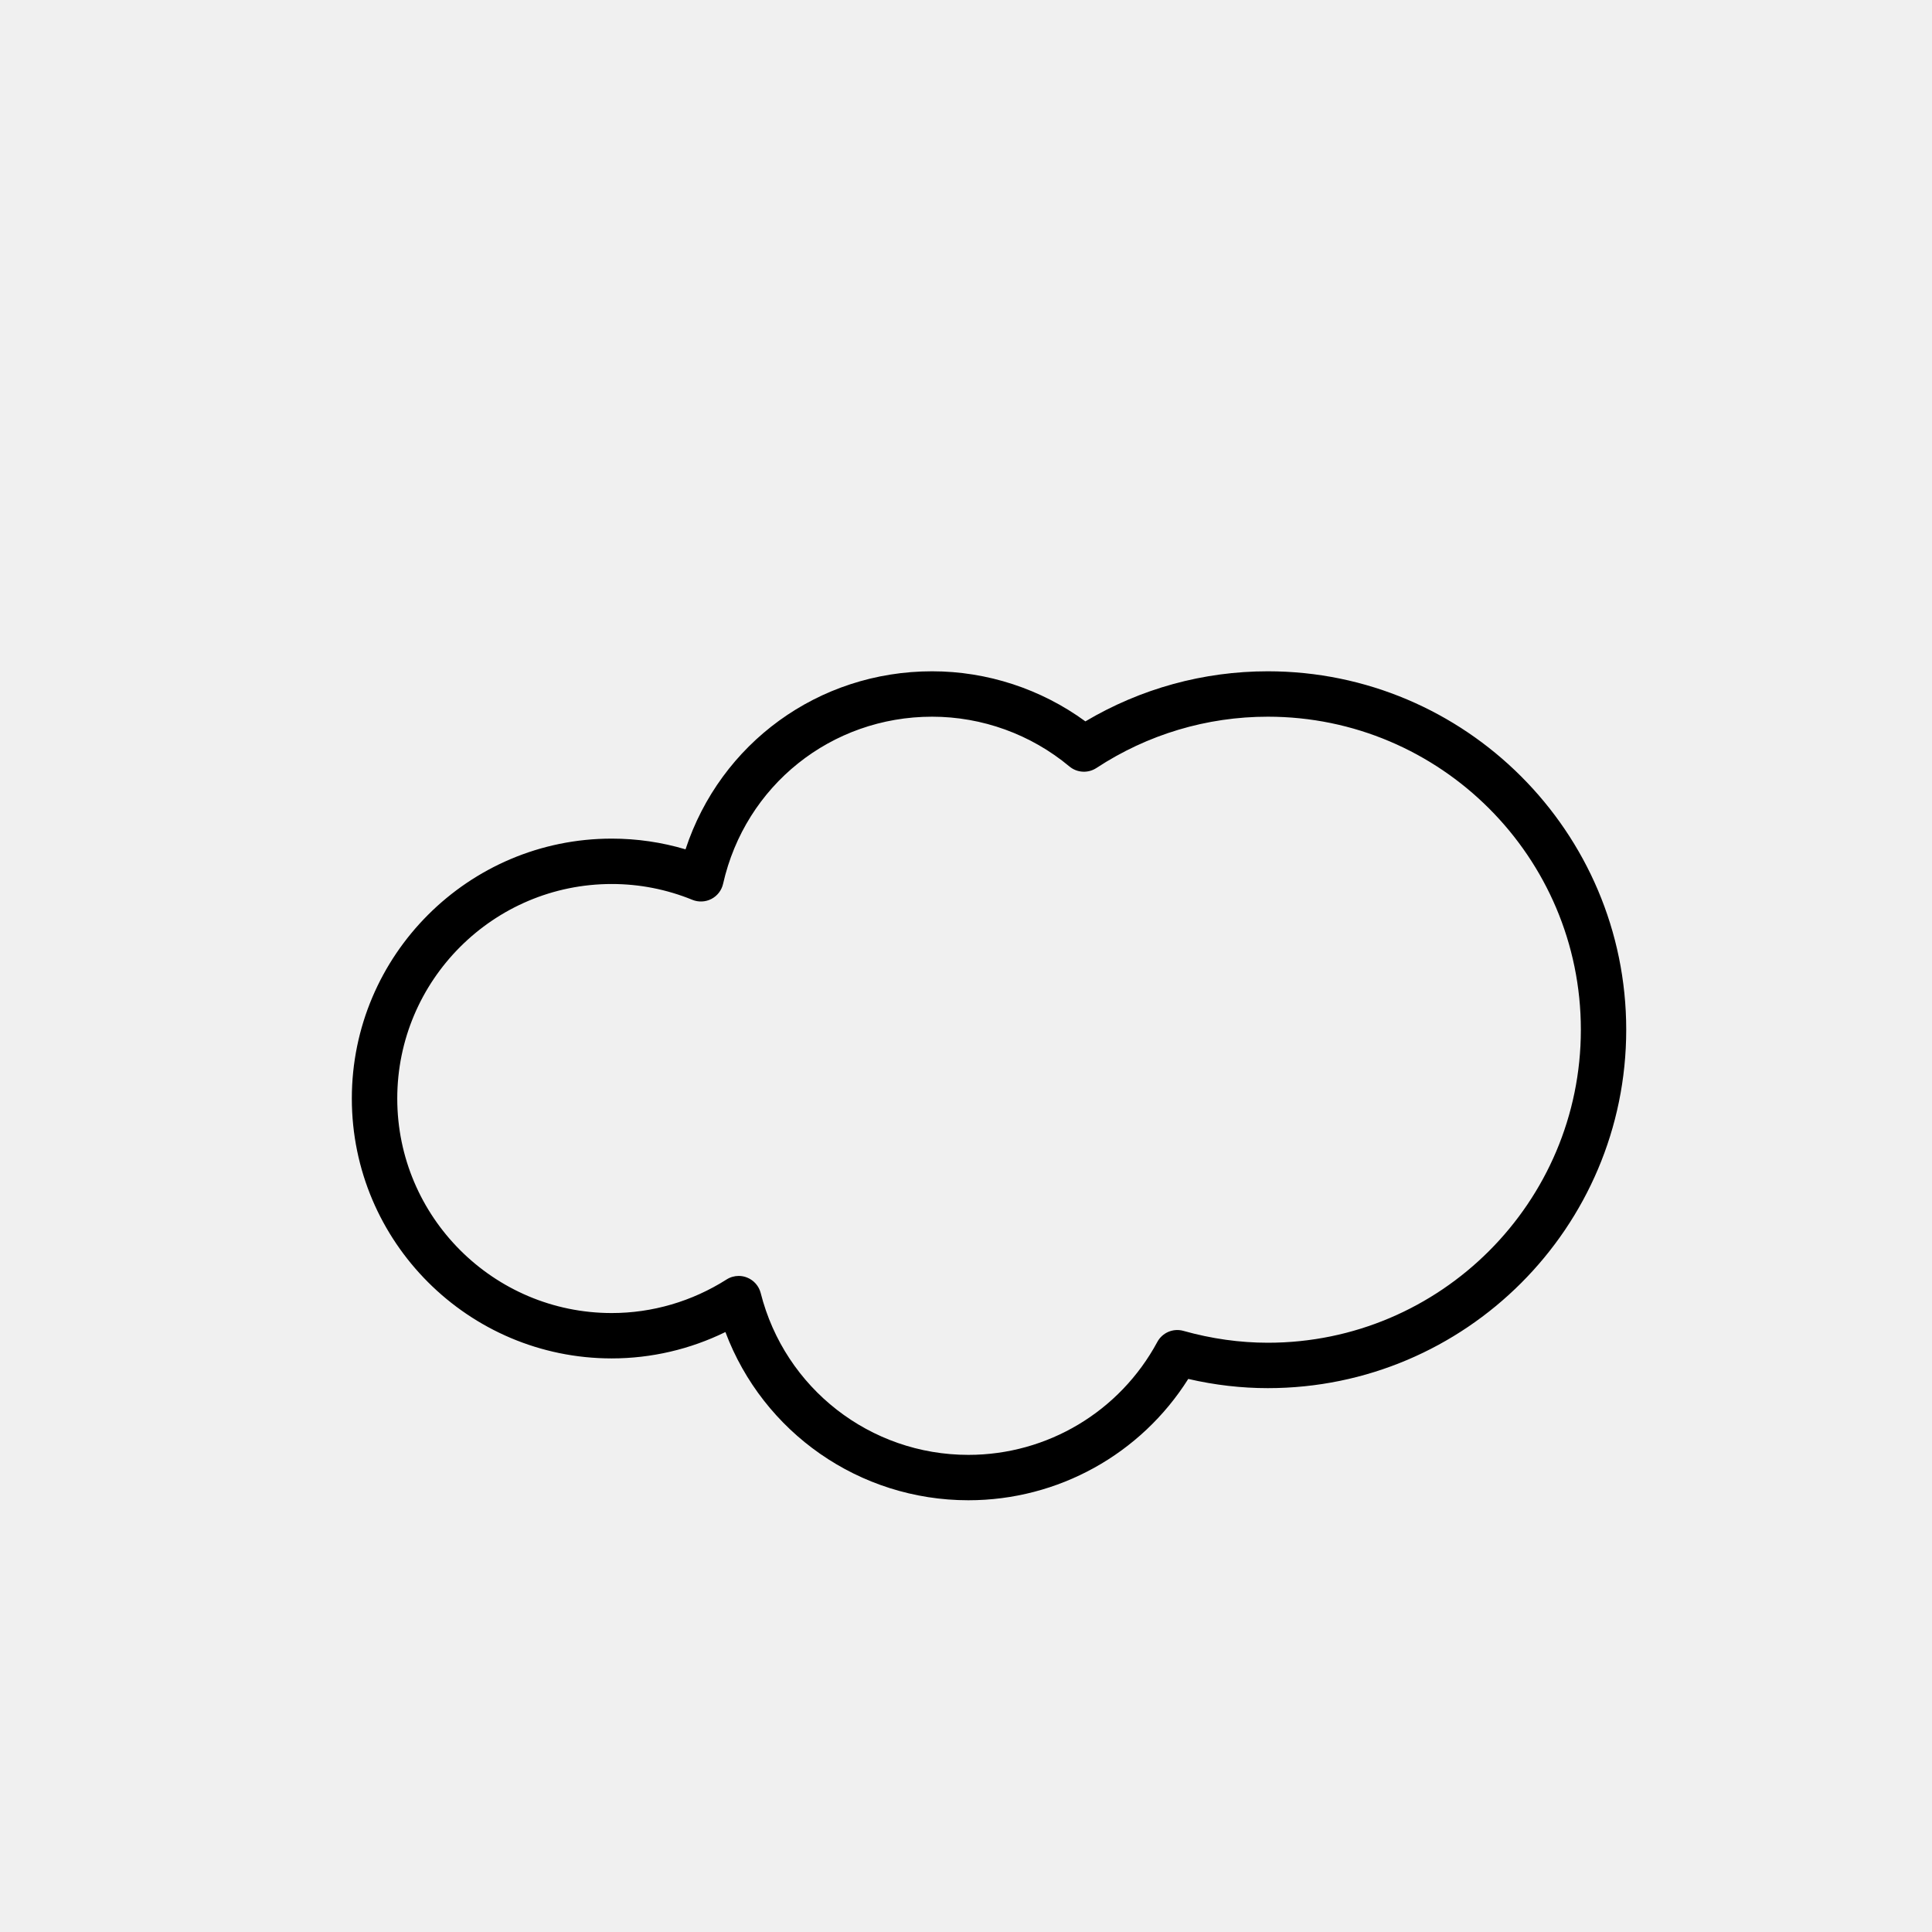
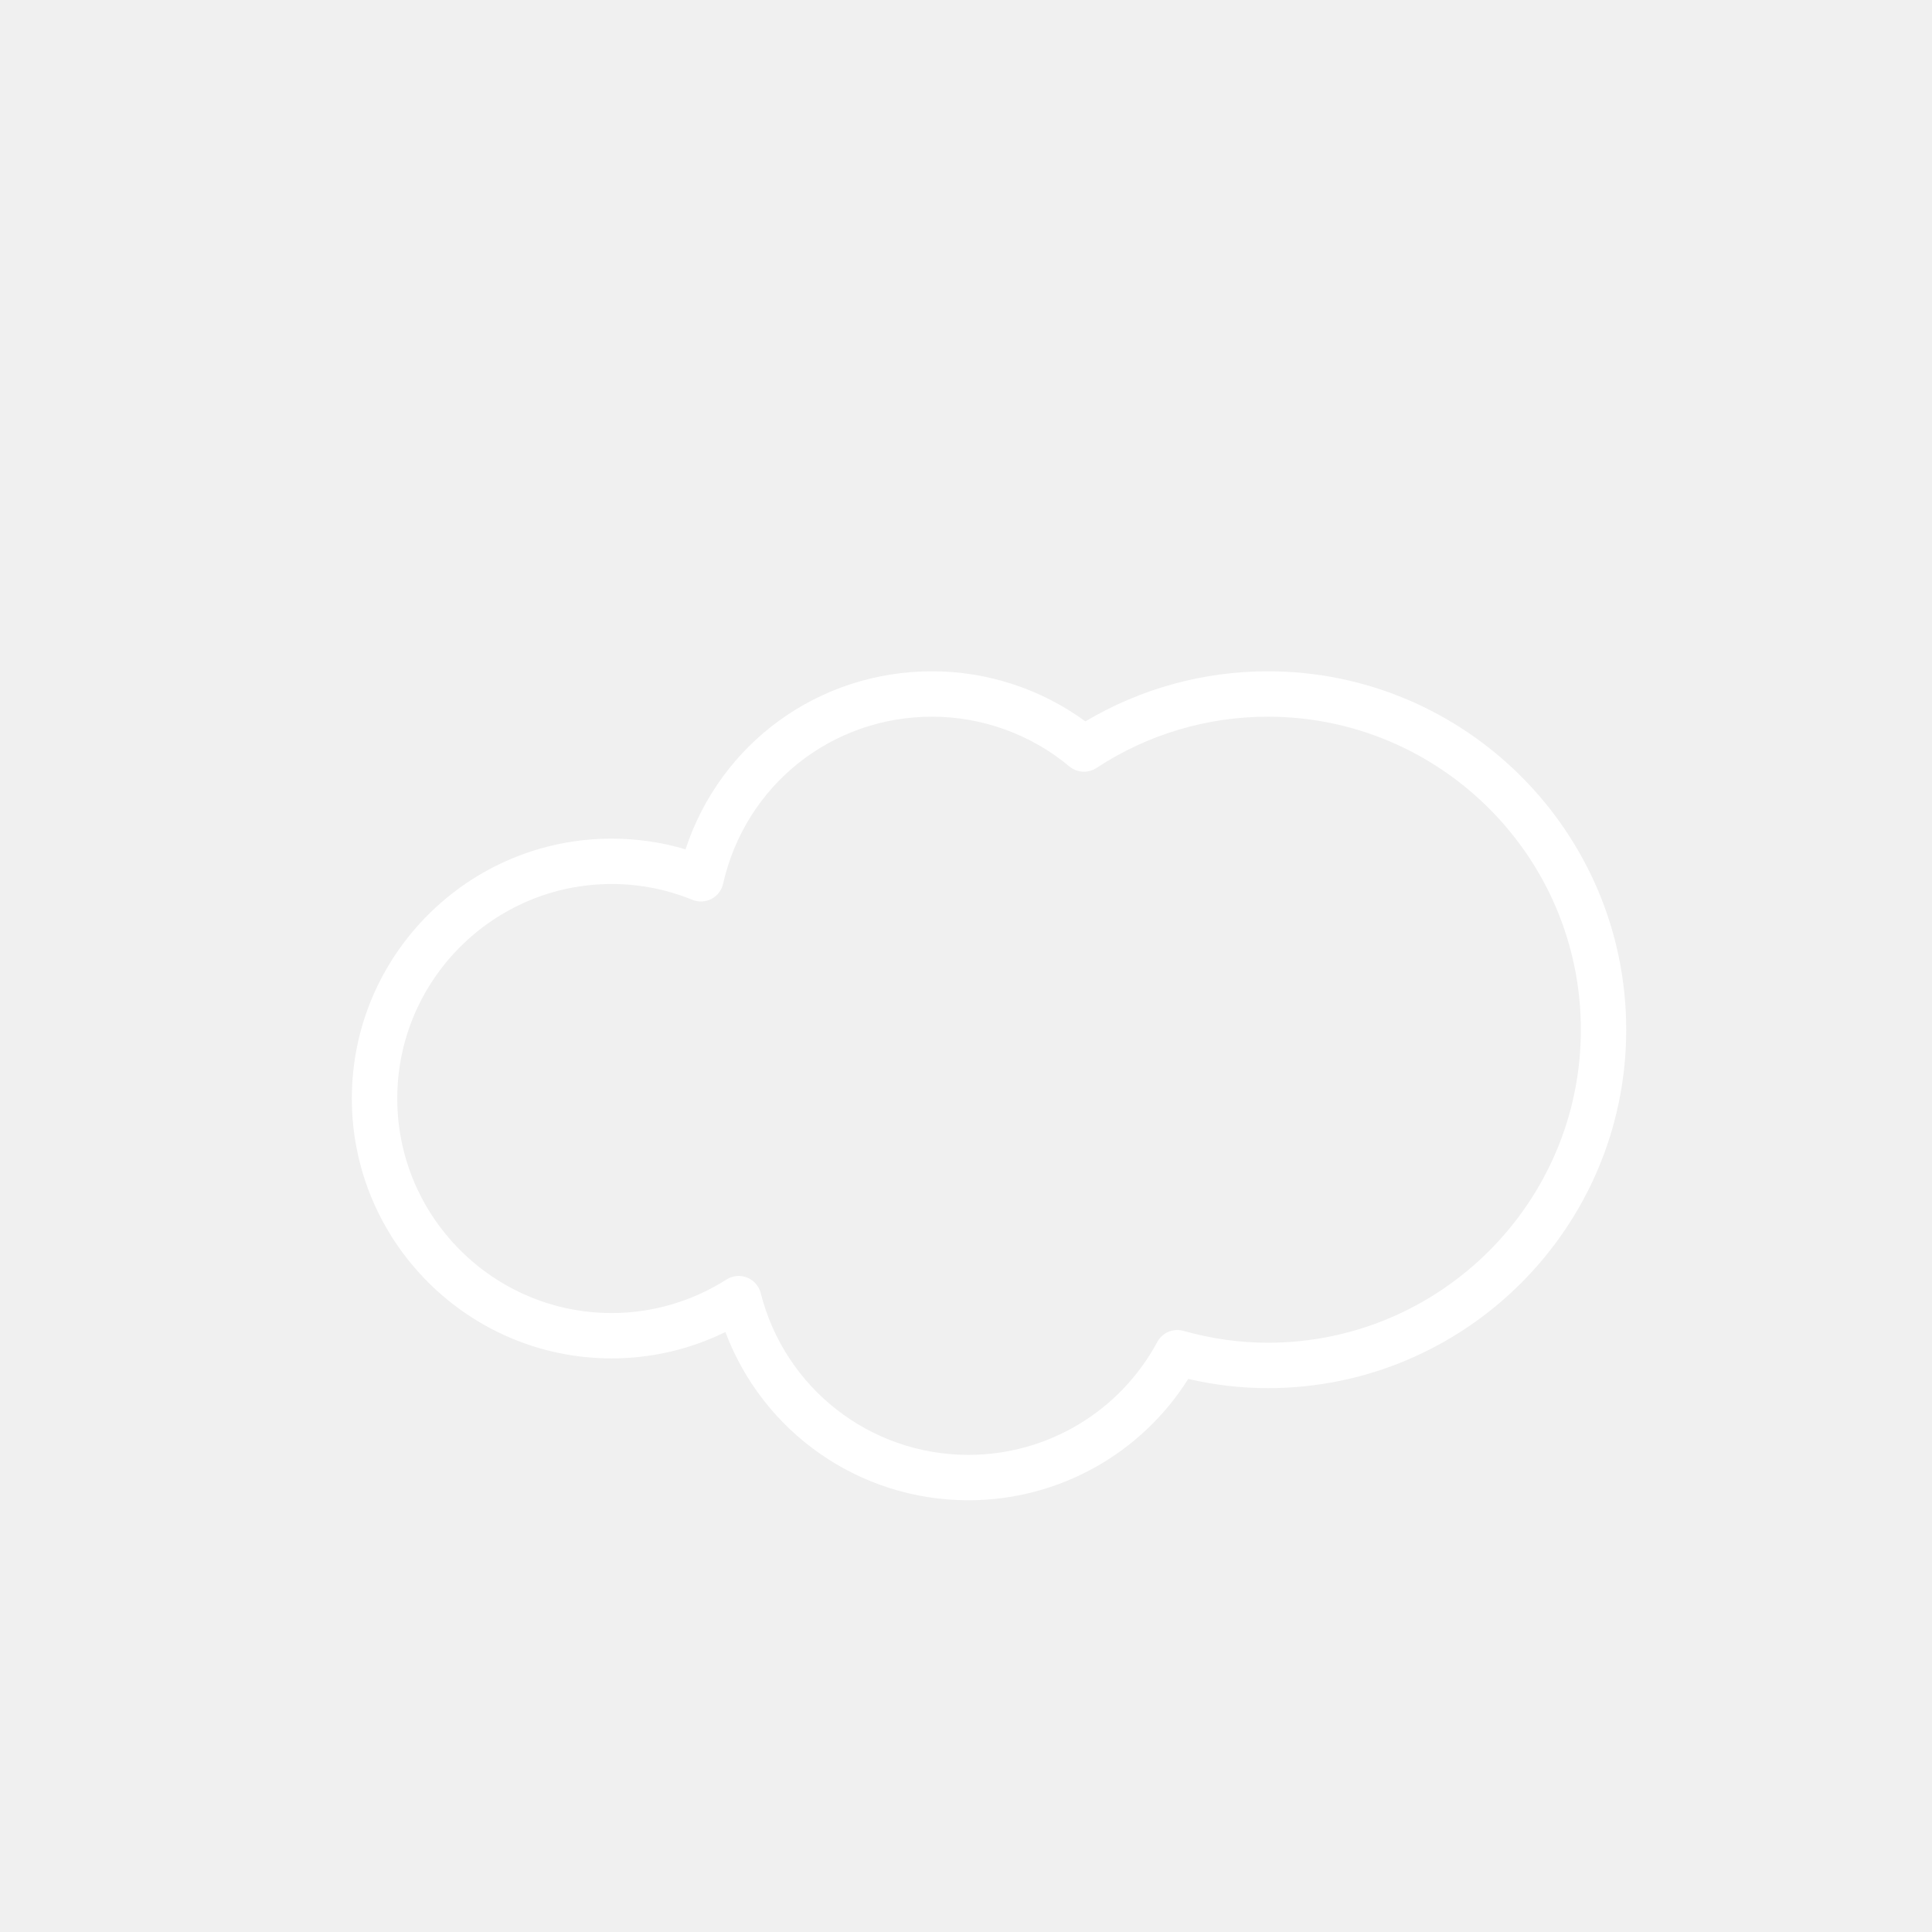
- <svg xmlns="http://www.w3.org/2000/svg" version="1.1" id="Layer_1" x="0px" y="0px" width="100px" height="100px" viewBox="0 0 100 100" enable-background="new 0 0 100 100" xml:space="preserve">
+ <svg xmlns="http://www.w3.org/2000/svg" version="1.1" id="Layer_1" x="0px" y="0px" width="100px" height="100px" fill="#fff" viewBox="0 0 100 100" enable-background="new 0 0 100 100" xml:space="preserve">
  <g>
    <path d="M50.123,77.653c-5.649,0-10.625-3.513-12.576-8.707c-1.831,0.896-3.839,1.365-5.884,1.365   c-7.417,0-13.452-6.036-13.452-13.452c0-7.418,6.034-13.452,13.452-13.452c1.3,0,2.58,0.186,3.82,0.555   c1.802-5.486,6.877-9.216,12.763-9.216c2.854,0,5.638,0.915,7.934,2.592c2.861-1.697,6.107-2.592,9.442-2.592   c10.229,0,18.551,8.322,18.551,18.552S75.852,71.85,65.623,71.85c-1.365,0-2.747-0.159-4.119-0.477   C59.047,75.27,54.767,77.653,50.123,77.653z M38.235,66.042c0.147,0,0.294,0.027,0.434,0.084c0.35,0.139,0.612,0.438,0.705,0.803   c1.248,4.931,5.668,8.375,10.749,8.375c4.089,0,7.835-2.239,9.779-5.844c0.261-0.484,0.821-0.723,1.352-0.574   c1.455,0.408,2.925,0.614,4.369,0.614c8.934,0,16.202-7.268,16.202-16.202s-7.268-16.202-16.202-16.202   c-3.158,0-6.227,0.918-8.873,2.656c-0.433,0.283-1,0.251-1.397-0.08c-1.991-1.661-4.515-2.576-7.106-2.576   c-5.221,0-9.67,3.557-10.82,8.649c-0.076,0.337-0.296,0.624-0.602,0.783c-0.306,0.159-0.667,0.177-0.987,0.047   c-1.336-0.544-2.74-0.819-4.174-0.819c-6.122,0-11.102,4.98-11.102,11.104c0,6.121,4.98,11.103,11.102,11.103   c2.101,0,4.155-0.602,5.941-1.736C37.796,66.104,38.015,66.042,38.235,66.042z" />
  </g>
</svg>
